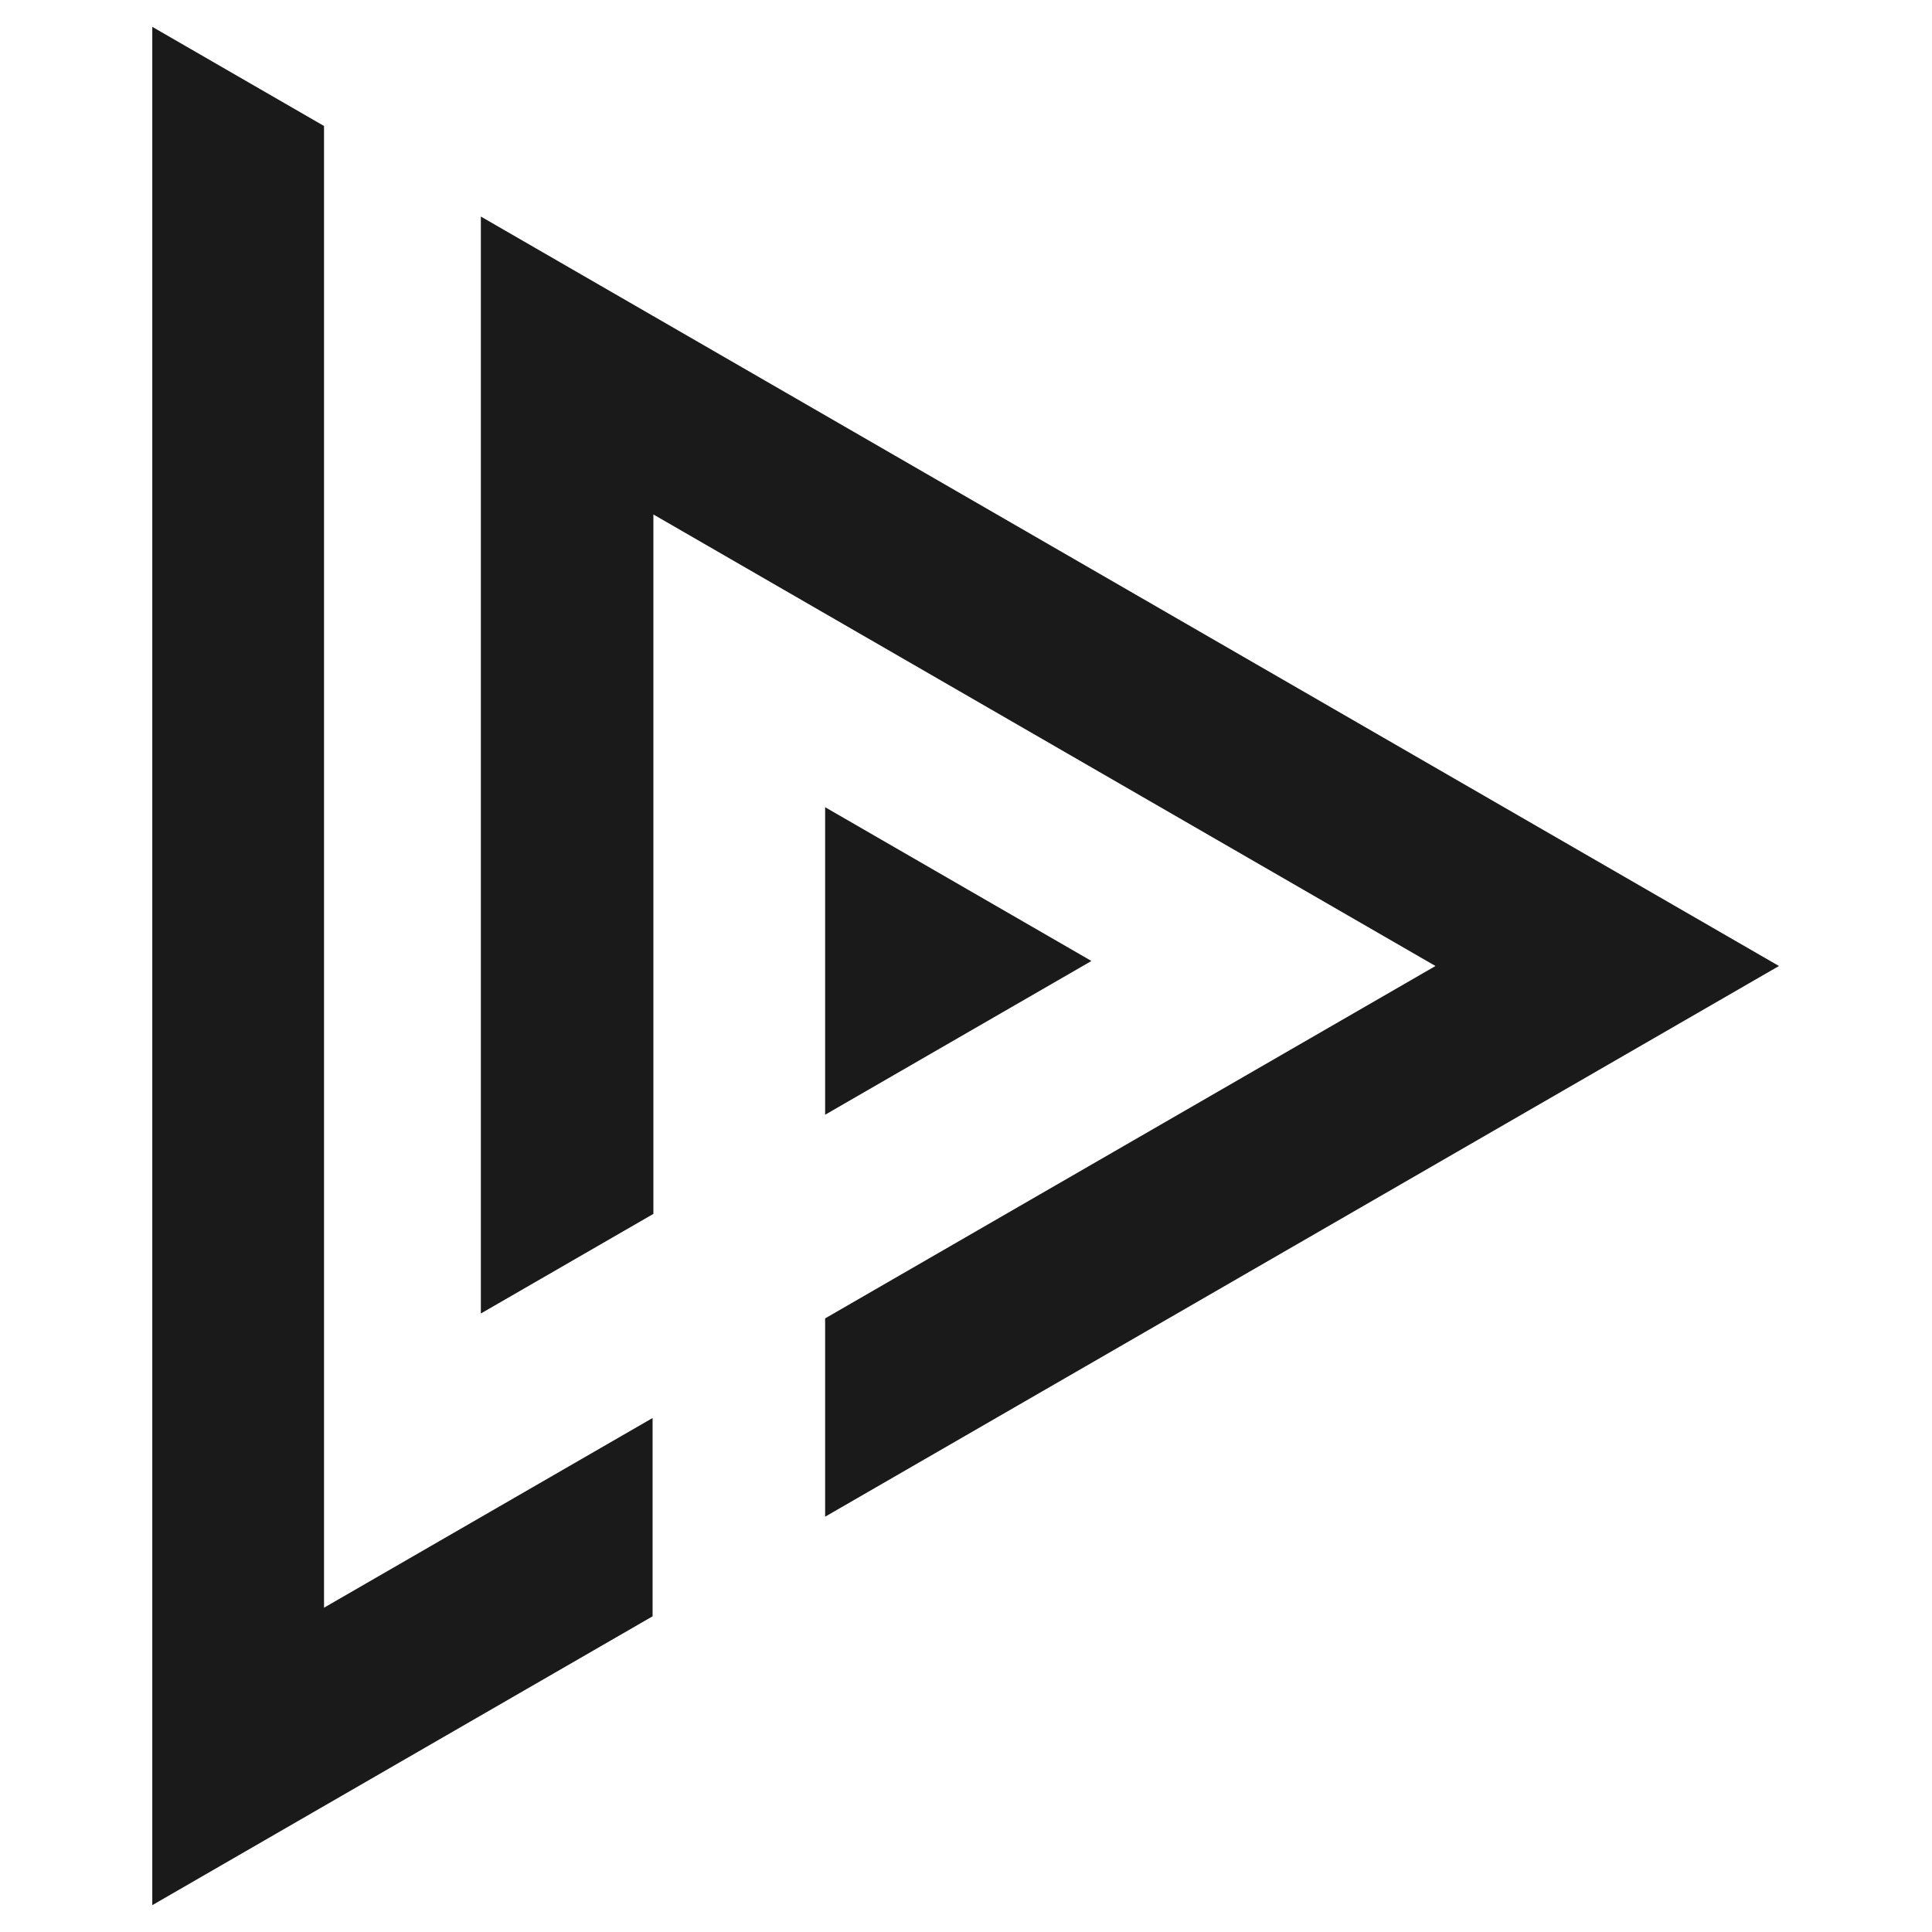
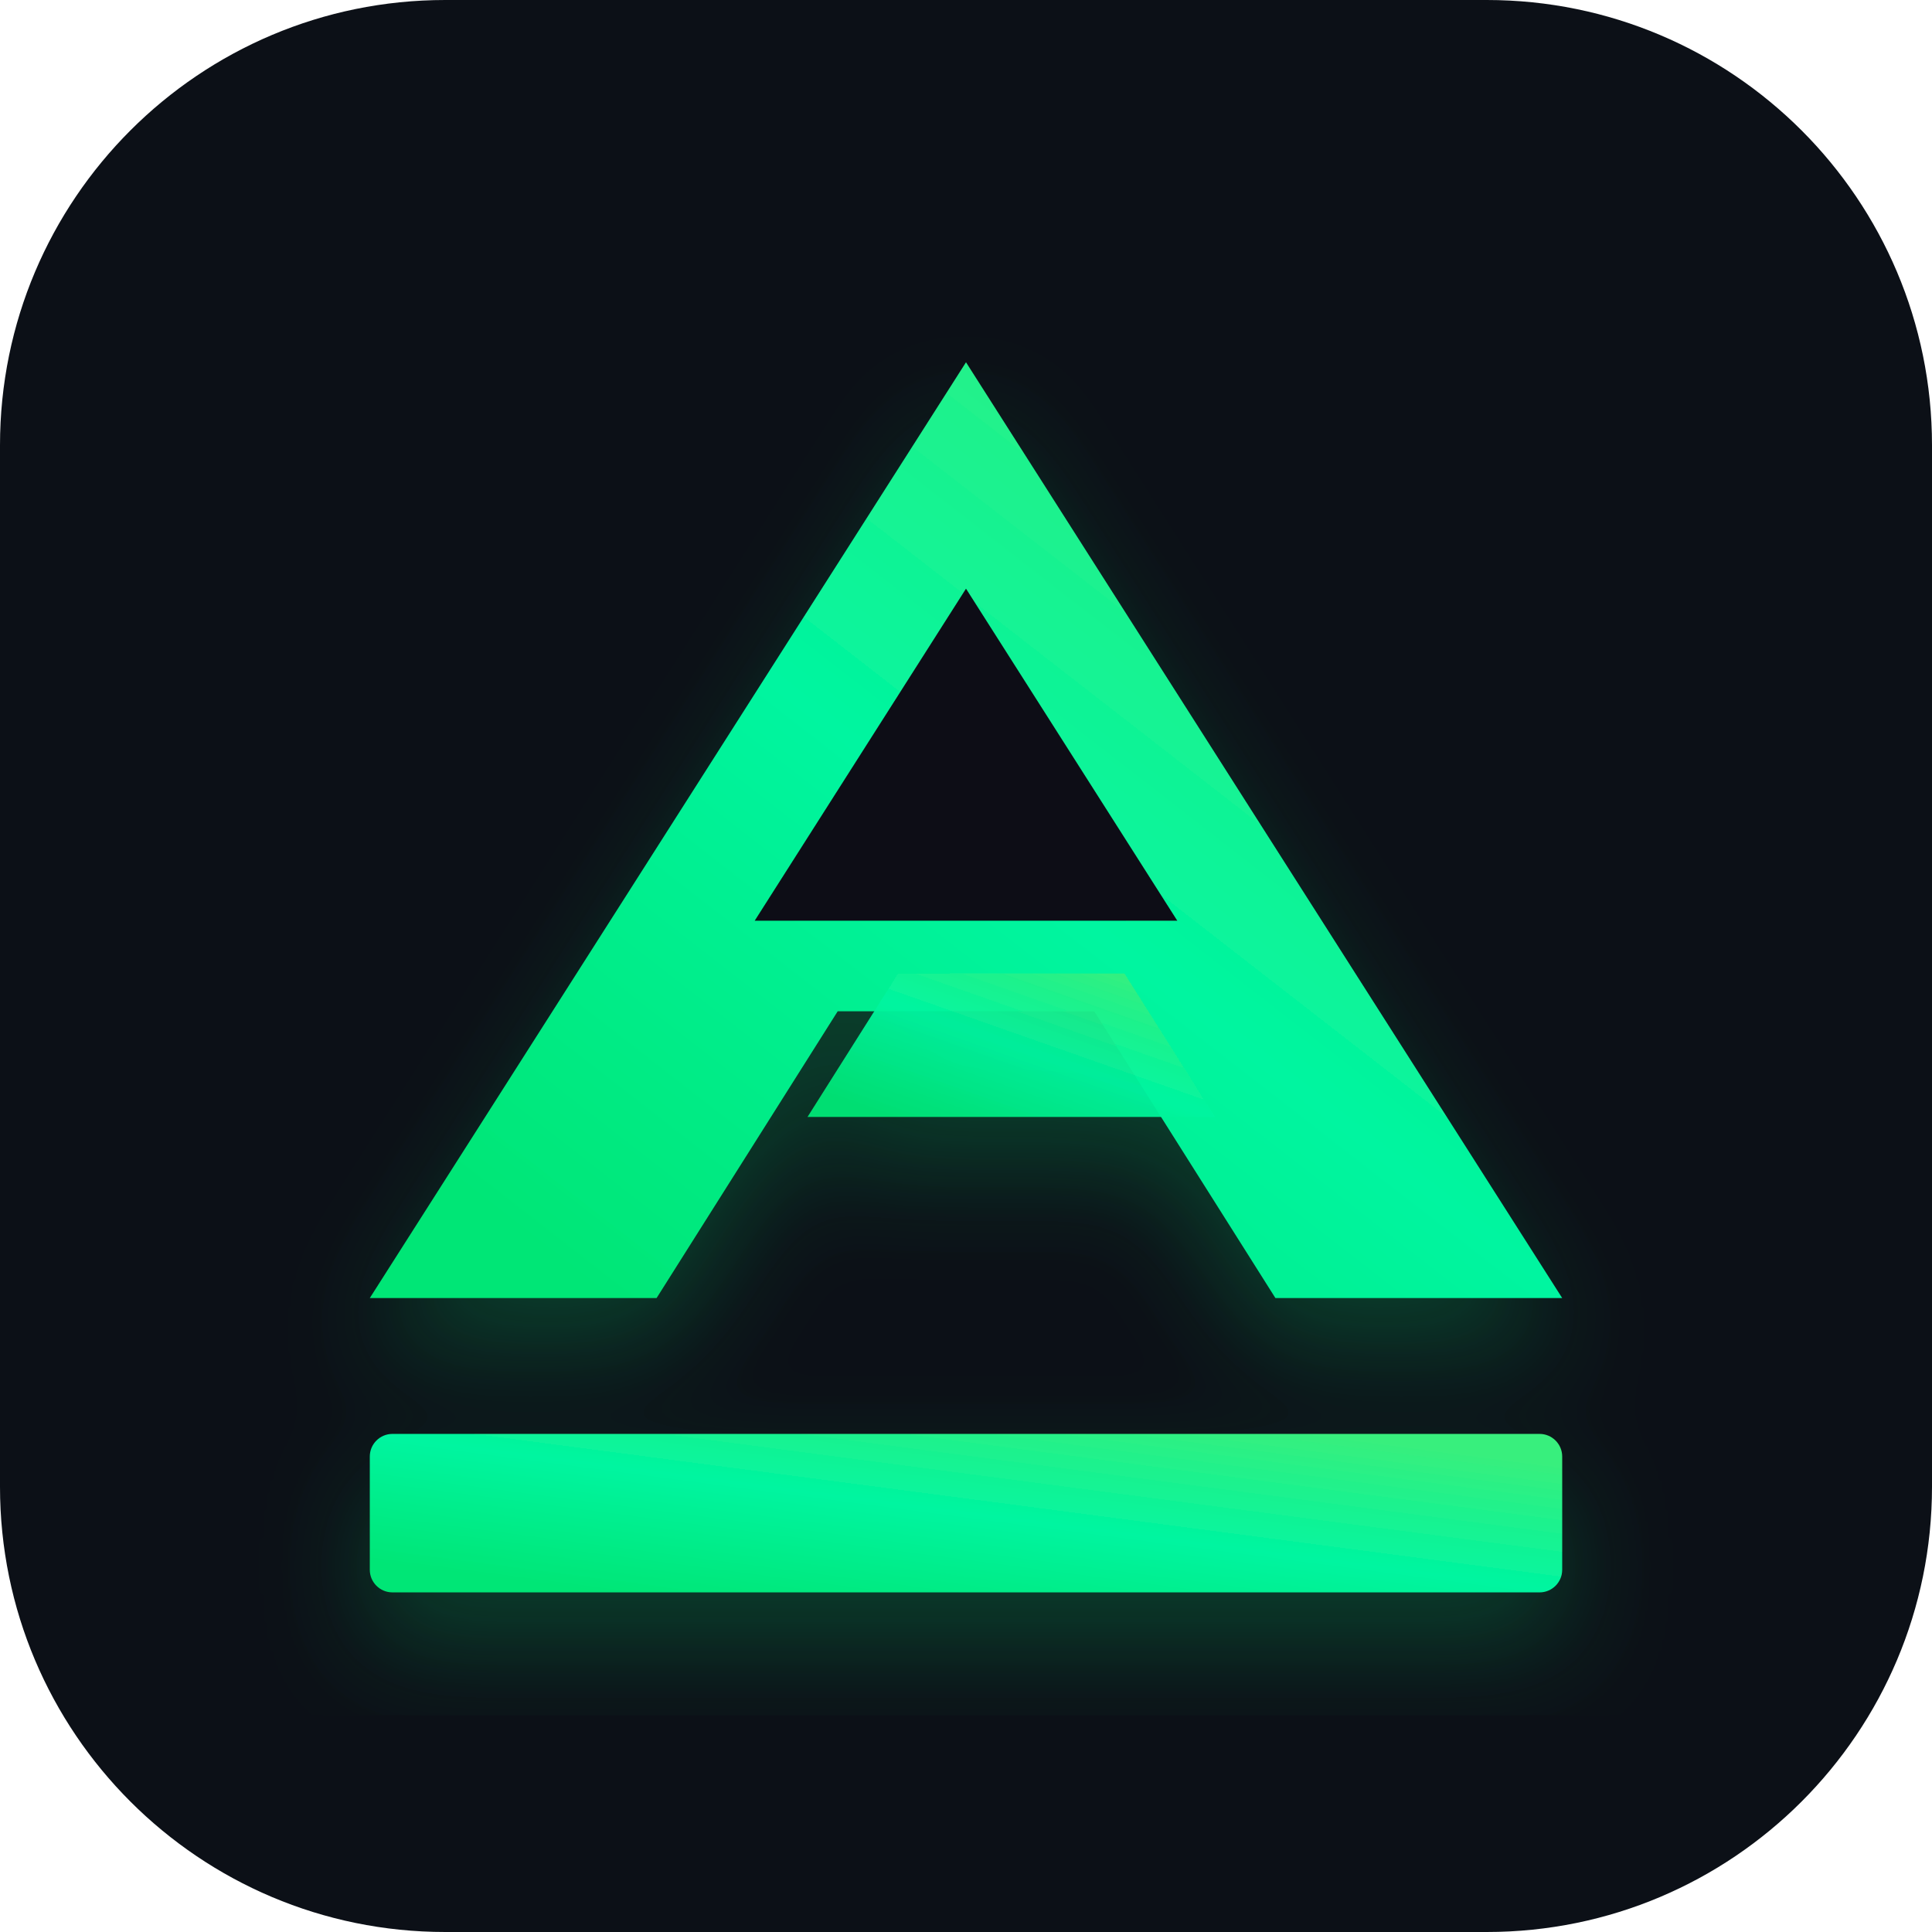
- <svg xmlns="http://www.w3.org/2000/svg" version="1.1" id="svg2" width="2880" height="2880" viewBox="0 0 2880 2880">
-   <defs id="defs6" />
-   <g id="g10" transform="matrix(4.511777, 0, 0, -4.511777, -3433.283, 6312.724)" style="filter: none;">
-     <g id="g12" transform="scale(0.1)">
-       <path d="m 8680.16,13575.4 -567.42,327.6 c 0,-2068.7 -0.01,-4137.33 -0.01,-6205.98 551.01,318.11 1102.02,636.24 1653.02,954.37 V 9306.6 L 8680.16,8679.83 c 0,1631.87 0.02,3263.67 0,4895.57 z M 9768.37,9981 v 2310.9 c 861.33,-497.3 1722.73,-994.6 2584.03,-1491.9 -672.2,-388.1 -1344.4,-776.2 -2016.6,-1164.29 V 8980.5 c 861.3,497.3 1722.7,994.6 2584,1491.9 l 567.5,327.6 -567.5,327.6 c -1050.5,606.5 -2100.9,1213 -3151.43,1819.5 l -2.62,1.5 -567.43,327.6 c 0,-1208.1 0.01,-2416.2 0.01,-3624.32 z m 1447.33,835.6 -879.9,508.1 v -1016.1 z" style="fill:#1a1a1a;fill-opacity:1;fill-rule:evenodd;stroke:none" id="path14" />
-     </g>
+ <svg xmlns="http://www.w3.org/2000/svg" viewBox="0 0 512 512" width="512" height="512">
+   <defs>
+     <linearGradient id="aheadGradGreen" x1="10%" y1="90%" x2="90%" y2="10%">
+       <stop offset="0%" stop-color="#00E676" />
+       <stop offset="50%" stop-color="#00F5A0" />
+       <stop offset="100%" stop-color="#38EF7D" />
+     </linearGradient>
+     <filter id="subtleGlowGreen" x="-10%" y="-10%" width="120%" height="120%">
+       <feDropShadow dx="0" dy="14" stdDeviation="14" flood-color="#00E676" flood-opacity="0.22" />
+     </filter>
+   </defs>
+   <rect width="512" height="512" rx="118" fill="#0C1017" />
+   <g filter="url(#subtleGlowGreen)">
+     <path d="M 256 96 L 98 344 L 174 344 L 222 268 L 290 268 L 338 344 L 414 344 Z" fill="url(#aheadGradGreen)" />
+     <polygon points="256,156 200,244 312,244" fill="#0C1017" />
+     <polygon points="214,296 238,258 298,258 322,296" fill="url(#aheadGradGreen)" opacity="0.95" />
+     <rect x="98" y="380" width="316" height="42" rx="6" fill="url(#aheadGradGreen)" />
  </g>
</svg>
